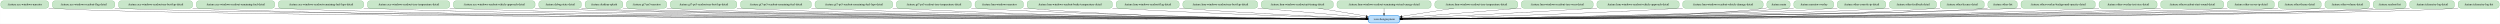
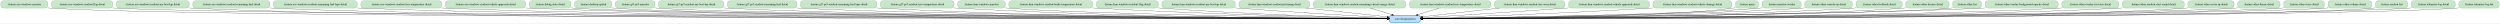
- <svg xmlns="http://www.w3.org/2000/svg" width="12194pt" height="116pt" viewBox="0.00 0.00 12193.50 116.00">
+ <svg xmlns="http://www.w3.org/2000/svg" width="12414pt" height="116pt" viewBox="0.00 0.00 12413.50 116.00">
  <g id="graph0" class="graph" transform="scale(1 1) rotate(0) translate(4 112)">
-     <polygon fill="white" stroke="transparent" points="-4,4 -4,-112 12189.5,-112 12189.5,4 -4,4" />
+     <polygon fill="white" stroke="transparent" points="-4,4 -4,-112 12409.5,-112 12409.5,4 -4,4" />
    <g id="node1" class="node">
-       <path fill="#bbdefb" stroke="#1e88e5" stroke-width="2.5" d="M6812,-36C6812,-36 6681,-36 6681,-36 6675,-36 6669,-30 6669,-24 6669,-24 6669,-12 6669,-12 6669,-6 6675,0 6681,0 6681,0 6812,0 6812,0 6818,0 6824,-6 6824,-12 6824,-12 6824,-24 6824,-24 6824,-30 6818,-36 6812,-36" />
-       <text text-anchor="middle" x="6746.5" y="-14.3" font-family="Times,serif" font-size="14.00">:core:designsystem</text>
+       <path fill="#bbdefb" stroke="#1e88e5" stroke-width="2.5" d="M7037,-36C7037,-36 6906,-36 6906,-36 6900,-36 6894,-30 6894,-24 6894,-24 6894,-12 6894,-12 6894,-6 6900,0 6906,0 6906,0 7037,0 7037,0 7043,0 7049,-6 7049,-12 7049,-12 7049,-24 7049,-24 7049,-30 7043,-36 7037,-36" />
+       <text text-anchor="middle" x="6971.5" y="-14.3" font-family="Times,serif" font-size="14.00">:core:designsystem</text>
    </g>
    <g id="node2" class="node">
      <path fill="#c8e6c9" stroke="#43a047" d="M221,-108C221,-108 12,-108 12,-108 6,-108 0,-102 0,-96 0,-96 0,-84 0,-84 0,-78 6,-72 12,-72 12,-72 221,-72 221,-72 227,-72 233,-78 233,-84 233,-84 233,-96 233,-96 233,-102 227,-108 221,-108" />
      <text text-anchor="middle" x="116.5" y="-86.3" font-family="Times,serif" font-size="14.00">:feature:ace-windows-narrator</text>
    </g>
    <g id="edge1" class="edge">
-       <path fill="none" stroke="black" d="M233.15,-72.74C236.3,-72.47 239.42,-72.22 242.5,-72 910.89,-24.38 5931.36,-19.5 6658.75,-19.04" />
-       <polygon fill="black" stroke="black" points="6658.89,-22.54 6668.89,-19.04 6658.89,-15.54 6658.89,-22.54" />
+       <path fill="none" stroke="black" d="M233.15,-72.73C236.3,-72.47 239.42,-72.22 242.5,-72 935.01,-22.75 6143.06,-19.27 6883.92,-19.02" />
+       <polygon fill="black" stroke="black" points="6883.99,-22.52 6893.99,-19.02 6883.99,-15.52 6883.99,-22.52" />
    </g>
    <g id="node3" class="node">
      <path fill="#c8e6c9" stroke="#43a047" d="M543.5,-108C543.5,-108 263.5,-108 263.5,-108 257.5,-108 251.5,-102 251.5,-96 251.5,-96 251.5,-84 251.5,-84 251.5,-78 257.5,-72 263.5,-72 263.5,-72 543.5,-72 543.5,-72 549.5,-72 555.5,-78 555.5,-84 555.5,-84 555.5,-96 555.5,-96 555.5,-102 549.5,-108 543.5,-108" />
      <text text-anchor="middle" x="403.5" y="-86.3" font-family="Times,serif" font-size="14.00">:feature:ace-windows-readout-flag-detail</text>
    </g>
    <g id="edge2" class="edge">
-       <path fill="none" stroke="black" d="M555.58,-72.55C558.58,-72.35 561.55,-72.17 564.5,-72 1199.05,-35.86 5951.9,-21.22 6658.72,-19.24" />
-       <polygon fill="black" stroke="black" points="6658.84,-22.74 6668.83,-19.21 6658.82,-15.74 6658.84,-22.74" />
+       <path fill="none" stroke="black" d="M555.58,-72.55C558.58,-72.35 561.55,-72.17 564.5,-72 1223.18,-34.59 6163.43,-21 6883.94,-19.21" />
+       <polygon fill="black" stroke="black" points="6883.99,-22.71 6893.99,-19.18 6883.98,-15.71 6883.99,-22.71" />
    </g>
    <g id="node4" class="node">
      <path fill="#c8e6c9" stroke="#43a047" d="M923,-108C923,-108 586,-108 586,-108 580,-108 574,-102 574,-96 574,-96 574,-84 574,-84 574,-78 580,-72 586,-72 586,-72 923,-72 923,-72 929,-72 935,-78 935,-84 935,-84 935,-96 935,-96 935,-102 929,-108 923,-108" />
      <text text-anchor="middle" x="754.5" y="-86.3" font-family="Times,serif" font-size="14.00">:feature:ace-windows-readout-my-best-lap-detail</text>
    </g>
    <g id="edge3" class="edge">
-       <path fill="none" stroke="black" d="M935.25,-72.48C938.35,-72.31 941.44,-72.15 944.5,-72 2125.99,-13.84 6023,-17.79 6658.52,-18.83" />
-       <polygon fill="black" stroke="black" points="6658.97,-22.34 6668.97,-18.85 6658.98,-15.34 6658.97,-22.34" />
+       <path fill="none" stroke="black" d="M935.25,-72.48C938.35,-72.31 941.44,-72.15 944.5,-72 2174.06,-11.68 6234.8,-17.47 6883.71,-18.8" />
+       <polygon fill="black" stroke="black" points="6883.91,-22.3 6893.92,-18.82 6883.93,-15.3 6883.91,-22.3" />
    </g>
    <g id="node5" class="node">
      <path fill="#c8e6c9" stroke="#43a047" d="M1323.5,-108C1323.5,-108 965.5,-108 965.5,-108 959.5,-108 953.5,-102 953.5,-96 953.5,-96 953.5,-84 953.5,-84 953.5,-78 959.5,-72 965.5,-72 965.5,-72 1323.5,-72 1323.5,-72 1329.5,-72 1335.5,-78 1335.5,-84 1335.5,-84 1335.5,-96 1335.5,-96 1335.5,-102 1329.5,-108 1323.5,-108" />
      <text text-anchor="middle" x="1144.5" y="-86.3" font-family="Times,serif" font-size="14.00">:feature:ace-windows-readout-remaining-fuel-detail</text>
    </g>
    <g id="edge4" class="edge">
-       <path fill="none" stroke="black" d="M1335.56,-72.45C1338.56,-72.29 1341.54,-72.14 1344.5,-72 2441.15,-20.09 6049.88,-18.8 6658.86,-18.96" />
-       <polygon fill="black" stroke="black" points="6658.89,-22.46 6668.89,-18.96 6658.89,-15.46 6658.89,-22.46" />
+       <path fill="none" stroke="black" d="M1335.56,-72.45C1338.56,-72.29 1341.54,-72.14 1344.5,-72 2488.95,-18.05 6259.84,-18.47 6883.71,-18.92" />
+       <polygon fill="black" stroke="black" points="6883.98,-22.42 6893.98,-18.93 6883.98,-15.42 6883.98,-22.42" />
    </g>
    <g id="node6" class="node">
      <path fill="#c8e6c9" stroke="#43a047" d="M1757.5,-108C1757.5,-108 1365.5,-108 1365.5,-108 1359.5,-108 1353.5,-102 1353.5,-96 1353.5,-96 1353.5,-84 1353.5,-84 1353.5,-78 1359.5,-72 1365.5,-72 1365.5,-72 1757.5,-72 1757.5,-72 1763.5,-72 1769.5,-78 1769.5,-84 1769.5,-84 1769.5,-96 1769.5,-96 1769.5,-102 1763.5,-108 1757.5,-108" />
      <text text-anchor="middle" x="1561.5" y="-86.3" font-family="Times,serif" font-size="14.00">:feature:ace-windows-readout-remaining-fuel-laps-detail</text>
    </g>
    <g id="edge5" class="edge">
-       <path fill="none" stroke="black" d="M1769.66,-72.41C1772.63,-72.27 1775.57,-72.13 1778.5,-72 2782.67,-27.36 6076.24,-20.07 6658.23,-19.13" />
-       <polygon fill="black" stroke="black" points="6658.65,-22.62 6668.64,-19.11 6658.64,-15.62 6658.65,-22.62" />
+       <path fill="none" stroke="black" d="M1769.66,-72.41C1772.63,-72.27 1775.57,-72.13 1778.5,-72 2830.66,-25.47 6287.27,-19.73 6883.52,-19.08" />
+       <polygon fill="black" stroke="black" points="6883.77,-22.58 6893.77,-19.07 6883.76,-15.58 6883.77,-22.58" />
    </g>
    <g id="node7" class="node">
      <path fill="#c8e6c9" stroke="#43a047" d="M2177,-108C2177,-108 1800,-108 1800,-108 1794,-108 1788,-102 1788,-96 1788,-96 1788,-84 1788,-84 1788,-78 1794,-72 1800,-72 1800,-72 2177,-72 2177,-72 2183,-72 2189,-78 2189,-84 2189,-84 2189,-96 2189,-96 2189,-102 2183,-108 2177,-108" />
      <text text-anchor="middle" x="1988.5" y="-86.3" font-family="Times,serif" font-size="14.00">:feature:ace-windows-readout-tyre-temperature-detail</text>
    </g>
    <g id="edge6" class="edge">
-       <path fill="none" stroke="black" d="M2189.11,-72.46C2192.26,-72.3 2195.39,-72.14 2198.5,-72 3113.57,-29.68 6105.74,-20.54 6658.33,-19.19" />
-       <polygon fill="black" stroke="black" points="6658.63,-22.69 6668.62,-19.17 6658.61,-15.69 6658.63,-22.69" />
+       <path fill="none" stroke="black" d="M2189.11,-72.46C2192.26,-72.29 2195.39,-72.14 2198.5,-72 3161.4,-27.73 6315.74,-20.15 6883.53,-19.14" />
+       <polygon fill="black" stroke="black" points="6883.71,-22.64 6893.7,-19.12 6883.69,-15.64 6883.71,-22.64" />
    </g>
    <g id="node8" class="node">
      <path fill="#c8e6c9" stroke="#43a047" d="M2593.5,-108C2593.5,-108 2219.5,-108 2219.5,-108 2213.5,-108 2207.5,-102 2207.5,-96 2207.5,-96 2207.5,-84 2207.5,-84 2207.5,-78 2213.5,-72 2219.5,-72 2219.5,-72 2593.5,-72 2593.5,-72 2599.5,-72 2605.5,-78 2605.5,-84 2605.5,-84 2605.5,-96 2605.5,-96 2605.5,-102 2599.5,-108 2593.5,-108" />
      <text text-anchor="middle" x="2406.5" y="-86.3" font-family="Times,serif" font-size="14.00">:feature:ace-windows-readout-vehicle-approach-detail</text>
    </g>
    <g id="edge7" class="edge">
-       <path fill="none" stroke="black" d="M2605.75,-72.43C2608.69,-72.28 2611.6,-72.14 2614.5,-72 3441.64,-32.94 6136.87,-21.23 6658.6,-19.3" />
-       <polygon fill="black" stroke="black" points="6658.71,-22.8 6668.7,-19.27 6658.68,-15.8 6658.71,-22.8" />
+       <path fill="none" stroke="black" d="M2605.75,-72.43C2608.69,-72.28 2611.6,-72.14 2614.5,-72 3489.24,-30.98 6345.38,-20.81 6883.6,-19.24" />
+       <polygon fill="black" stroke="black" points="6883.64,-22.74 6893.63,-19.21 6883.62,-15.74 6883.64,-22.74" />
    </g>
    <g id="node9" class="node">
      <path fill="#c8e6c9" stroke="#43a047" d="M2819,-108C2819,-108 2636,-108 2636,-108 2630,-108 2624,-102 2624,-96 2624,-96 2624,-84 2624,-84 2624,-78 2630,-72 2636,-72 2636,-72 2819,-72 2819,-72 2825,-72 2831,-78 2831,-84 2831,-84 2831,-96 2831,-96 2831,-102 2825,-108 2819,-108" />
      <text text-anchor="middle" x="2727.5" y="-86.3" font-family="Times,serif" font-size="14.00">:feature:debug-state-detail</text>
    </g>
    <g id="edge8" class="edge">
-       <path fill="none" stroke="black" d="M2831.19,-72.84C2834.33,-72.53 2837.44,-72.25 2840.5,-72 3232.16,-40.03 6116.22,-22.51 6658.67,-19.48" />
-       <polygon fill="black" stroke="black" points="6658.8,-22.97 6668.78,-19.42 6658.76,-15.97 6658.8,-22.97" />
+       <path fill="none" stroke="black" d="M2831.19,-72.84C2834.33,-72.53 2837.44,-72.25 2840.5,-72 3255.94,-38.24 6322.79,-22.09 6883.58,-19.41" />
+       <polygon fill="black" stroke="black" points="6883.65,-22.91 6893.63,-19.36 6883.61,-15.91 6883.65,-22.91" />
    </g>
    <g id="node10" class="node">
      <path fill="#c8e6c9" stroke="#43a047" d="M3021.5,-108C3021.5,-108 2861.5,-108 2861.5,-108 2855.5,-108 2849.5,-102 2849.5,-96 2849.5,-96 2849.5,-84 2849.5,-84 2849.5,-78 2855.5,-72 2861.5,-72 2861.5,-72 3021.5,-72 3021.5,-72 3027.5,-72 3033.5,-78 3033.5,-84 3033.5,-84 3033.5,-96 3033.5,-96 3033.5,-102 3027.5,-108 3021.5,-108" />
      <text text-anchor="middle" x="2941.5" y="-86.3" font-family="Times,serif" font-size="14.00">:feature:desktop-splash</text>
    </g>
    <g id="edge9" class="edge">
-       <path fill="none" stroke="black" d="M3033.62,-72.9C3036.61,-72.57 3039.58,-72.27 3042.5,-72 3412.53,-38.41 6132.78,-22.28 6658.64,-19.45" />
-       <polygon fill="black" stroke="black" points="6658.83,-22.95 6668.81,-19.4 6658.79,-15.95 6658.83,-22.95" />
+       <path fill="none" stroke="black" d="M3033.62,-72.9C3036.61,-72.56 3039.58,-72.26 3042.5,-72 3436.27,-36.42 6339.01,-21.82 6883.58,-19.38" />
+       <polygon fill="black" stroke="black" points="6883.75,-22.88 6893.73,-19.33 6883.72,-15.88 6883.75,-22.88" />
    </g>
    <g id="node11" class="node">
      <path fill="#c8e6c9" stroke="#43a047" d="M3235.5,-108C3235.5,-108 3063.5,-108 3063.5,-108 3057.5,-108 3051.5,-102 3051.5,-96 3051.5,-96 3051.5,-84 3051.5,-84 3051.5,-78 3057.5,-72 3063.5,-72 3063.5,-72 3235.5,-72 3235.5,-72 3241.5,-72 3247.5,-78 3247.5,-84 3247.5,-84 3247.5,-96 3247.5,-96 3247.5,-102 3241.5,-108 3235.5,-108" />
      <text text-anchor="middle" x="3149.5" y="-86.3" font-family="Times,serif" font-size="14.00">:feature:gt7-ps5-narrator</text>
    </g>
    <g id="edge10" class="edge">
-       <path fill="none" stroke="black" d="M3247.68,-72.85C3250.65,-72.53 3253.6,-72.25 3256.5,-72 3604.07,-41.9 6150.51,-23.07 6658.49,-19.59" />
-       <polygon fill="black" stroke="black" points="6658.71,-23.08 6668.68,-19.52 6658.66,-16.08 6658.71,-23.08" />
+       <path fill="none" stroke="black" d="M3247.68,-72.84C3250.65,-72.53 3253.6,-72.25 3256.5,-72 3627.88,-40.01 6357.46,-22.58 6883.8,-19.5" />
+       <polygon fill="black" stroke="black" points="6884.01,-23 6893.99,-19.44 6883.97,-16 6884.01,-23" />
    </g>
    <g id="node12" class="node">
      <path fill="#c8e6c9" stroke="#43a047" d="M3577.5,-108C3577.5,-108 3277.5,-108 3277.5,-108 3271.5,-108 3265.5,-102 3265.5,-96 3265.5,-96 3265.5,-84 3265.5,-84 3265.5,-78 3271.5,-72 3277.5,-72 3277.5,-72 3577.5,-72 3577.5,-72 3583.5,-72 3589.5,-78 3589.5,-84 3589.5,-84 3589.5,-96 3589.5,-96 3589.5,-102 3583.5,-108 3577.5,-108" />
      <text text-anchor="middle" x="3427.5" y="-86.3" font-family="Times,serif" font-size="14.00">:feature:gt7-ps5-readout-my-best-lap-detail</text>
    </g>
    <g id="edge11" class="edge">
-       <path fill="none" stroke="black" d="M3589.94,-72.53C3592.82,-72.34 3595.67,-72.16 3598.5,-72 4218.09,-36.05 6215.53,-22.17 6658.81,-19.5" />
-       <polygon fill="black" stroke="black" points="6659.02,-23 6669,-19.44 6658.97,-16 6659.02,-23" />
+       <path fill="none" stroke="black" d="M3589.94,-72.52C3592.82,-72.34 3595.67,-72.16 3598.5,-72 4265.27,-33.68 6421.2,-21.57 6883.64,-19.39" />
+       <polygon fill="black" stroke="black" points="6883.94,-22.89 6893.92,-19.34 6883.91,-15.89 6883.94,-22.89" />
    </g>
    <g id="node13" class="node">
      <path fill="#c8e6c9" stroke="#43a047" d="M3941,-108C3941,-108 3620,-108 3620,-108 3614,-108 3608,-102 3608,-96 3608,-96 3608,-84 3608,-84 3608,-78 3614,-72 3620,-72 3620,-72 3941,-72 3941,-72 3947,-72 3953,-78 3953,-84 3953,-84 3953,-96 3953,-96 3953,-102 3947,-108 3941,-108" />
      <text text-anchor="middle" x="3780.5" y="-86.3" font-family="Times,serif" font-size="14.00">:feature:gt7-ps5-readout-remaining-fuel-detail</text>
    </g>
    <g id="edge12" class="edge">
-       <path fill="none" stroke="black" d="M3953.4,-72.48C3956.12,-72.31 3958.82,-72.15 3961.5,-72 4505.11,-41.34 6247.15,-23.61 6658.75,-19.79" />
-       <polygon fill="black" stroke="black" points="6658.83,-23.29 6668.8,-19.69 6658.77,-16.29 6658.83,-23.29" />
+       <path fill="none" stroke="black" d="M3953.4,-72.47C3956.12,-72.31 3958.82,-72.15 3961.5,-72 4552.09,-39.11 6451.43,-22.95 6883.48,-19.64" />
+       <polygon fill="black" stroke="black" points="6883.75,-23.14 6893.72,-19.57 6883.69,-16.14 6883.75,-23.14" />
    </g>
    <g id="node14" class="node">
      <path fill="#c8e6c9" stroke="#43a047" d="M4338,-108C4338,-108 3983,-108 3983,-108 3977,-108 3971,-102 3971,-96 3971,-96 3971,-84 3971,-84 3971,-78 3977,-72 3983,-72 3983,-72 4338,-72 4338,-72 4344,-72 4350,-78 4350,-84 4350,-84 4350,-96 4350,-96 4350,-102 4344,-108 4338,-108" />
      <text text-anchor="middle" x="4160.5" y="-86.3" font-family="Times,serif" font-size="14.00">:feature:gt7-ps5-readout-remaining-fuel-laps-detail</text>
    </g>
    <g id="edge13" class="edge">
-       <path fill="none" stroke="black" d="M4350.17,-72.47C4352.97,-72.3 4355.74,-72.15 4358.5,-72 5255.92,-23.56 6345.35,-19.15 6658.5,-18.94" />
-       <polygon fill="black" stroke="black" points="6658.87,-22.44 6668.87,-18.93 6658.86,-15.44 6658.87,-22.44" />
+       <path fill="none" stroke="black" d="M4350.17,-72.46C4352.97,-72.3 4355.74,-72.15 4358.5,-72 5348.54,-19.51 6552.11,-18.01 6883.46,-18.7" />
+       <polygon fill="black" stroke="black" points="6883.94,-22.2 6893.95,-18.72 6883.95,-15.2 6883.94,-22.2" />
    </g>
    <g id="node15" class="node">
      <path fill="#c8e6c9" stroke="#43a047" d="M4721,-108C4721,-108 4380,-108 4380,-108 4374,-108 4368,-102 4368,-96 4368,-96 4368,-84 4368,-84 4368,-78 4374,-72 4380,-72 4380,-72 4721,-72 4721,-72 4727,-72 4733,-78 4733,-84 4733,-84 4733,-96 4733,-96 4733,-102 4727,-108 4721,-108" />
      <text text-anchor="middle" x="4550.5" y="-86.3" font-family="Times,serif" font-size="14.00">:feature:gt7-ps5-readout-tyre-temperature-detail</text>
    </g>
    <g id="edge14" class="edge">
-       <path fill="none" stroke="black" d="M4733.15,-72.56C4736.29,-72.36 4739.41,-72.18 4742.5,-72 5482.58,-29.49 6378.39,-21.03 6658.49,-19.39" />
-       <polygon fill="black" stroke="black" points="6658.61,-22.89 6668.59,-19.33 6658.57,-15.89 6658.61,-22.89" />
+       <path fill="none" stroke="black" d="M4733.15,-72.55C4736.29,-72.36 4739.41,-72.17 4742.5,-72 5574.68,-25.31 6583.87,-19.67 6883.58,-19.05" />
+       <polygon fill="black" stroke="black" points="6883.95,-22.55 6893.94,-19.03 6883.93,-15.55 6883.95,-22.55" />
    </g>
    <g id="node16" class="node">
      <path fill="#c8e6c9" stroke="#43a047" d="M4975.5,-108C4975.5,-108 4763.5,-108 4763.5,-108 4757.5,-108 4751.5,-102 4751.5,-96 4751.5,-96 4751.5,-84 4751.5,-84 4751.5,-78 4757.5,-72 4763.5,-72 4763.5,-72 4975.5,-72 4975.5,-72 4981.5,-72 4987.5,-78 4987.5,-84 4987.5,-84 4987.5,-96 4987.5,-96 4987.5,-102 4981.5,-108 4975.5,-108" />
      <text text-anchor="middle" x="4869.5" y="-86.3" font-family="Times,serif" font-size="14.00">:feature:lmu-windows-narrator</text>
    </g>
    <g id="edge15" class="edge">
-       <path fill="none" stroke="black" d="M4987.76,-72.76C4990.7,-72.49 4993.62,-72.24 4996.5,-72 5632.2,-19.97 6401.56,-17.62 6658.34,-18.47" />
-       <polygon fill="black" stroke="black" points="6658.71,-21.97 6668.72,-18.51 6658.73,-14.97 6658.71,-21.97" />
+       <path fill="none" stroke="black" d="M4987.76,-72.75C4990.7,-72.48 4993.62,-72.23 4996.5,-72 5371.18,-41.98 6551.88,-24.52 6883.88,-20.11" />
+       <polygon fill="black" stroke="black" points="6883.97,-23.61 6893.92,-19.98 6883.88,-16.61 6883.97,-23.61" />
    </g>
    <g id="node17" class="node">
      <path fill="#c8e6c9" stroke="#43a047" d="M5409.5,-108C5409.5,-108 5017.5,-108 5017.5,-108 5011.5,-108 5005.5,-102 5005.5,-96 5005.5,-96 5005.5,-84 5005.5,-84 5005.5,-78 5011.5,-72 5017.5,-72 5017.5,-72 5409.5,-72 5409.5,-72 5415.5,-72 5421.5,-78 5421.5,-84 5421.5,-84 5421.5,-96 5421.5,-96 5421.5,-102 5415.5,-108 5409.5,-108" />
      <text text-anchor="middle" x="5213.5" y="-86.3" font-family="Times,serif" font-size="14.00">:feature:lmu-windows-readout-brake-temperature-detail</text>
    </g>
    <g id="edge16" class="edge">
-       <path fill="none" stroke="black" d="M5421.67,-72.53C5424.63,-72.35 5427.58,-72.17 5430.5,-72 5892.85,-44.59 6447.44,-27.37 6658.84,-21.38" />
-       <polygon fill="black" stroke="black" points="6659.05,-24.88 6668.95,-21.1 6658.85,-17.88 6659.05,-24.88" />
+       <path fill="none" stroke="black" d="M5421.67,-72.51C5424.63,-72.34 5427.58,-72.16 5430.5,-72 5982.88,-40.88 6647.76,-25.46 6883.45,-20.68" />
+       <polygon fill="black" stroke="black" points="6883.75,-24.17 6893.67,-20.47 6883.61,-17.17 6883.75,-24.17" />
    </g>
    <g id="node18" class="node">
      <path fill="#c8e6c9" stroke="#43a047" d="M5735,-108C5735,-108 5452,-108 5452,-108 5446,-108 5440,-102 5440,-96 5440,-96 5440,-84 5440,-84 5440,-78 5446,-72 5452,-72 5452,-72 5735,-72 5735,-72 5741,-72 5747,-78 5747,-84 5747,-84 5747,-96 5747,-96 5747,-102 5741,-108 5735,-108" />
      <text text-anchor="middle" x="5593.5" y="-86.3" font-family="Times,serif" font-size="14.00">:feature:lmu-windows-readout-flag-detail</text>
    </g>
    <g id="edge17" class="edge">
-       <path fill="none" stroke="black" d="M5747.05,-72.77C5750.23,-72.5 5753.38,-72.25 5756.5,-72 6089.19,-45.76 6485.82,-28.87 6658.7,-22.21" />
-       <polygon fill="black" stroke="black" points="6658.9,-25.71 6668.76,-21.83 6658.63,-18.71 6658.9,-25.71" />
+       <path fill="none" stroke="black" d="M5747.05,-72.73C5750.22,-72.47 5753.38,-72.23 5756.5,-72 6178.19,-40.84 6683.67,-26 6883.78,-21.01" />
+       <polygon fill="black" stroke="black" points="6884.03,-24.51 6893.94,-20.76 6883.85,-17.51 6884.03,-24.51" />
    </g>
    <g id="node19" class="node">
      <path fill="#c8e6c9" stroke="#43a047" d="M6117.5,-108C6117.5,-108 5777.5,-108 5777.5,-108 5771.5,-108 5765.5,-102 5765.5,-96 5765.5,-96 5765.5,-84 5765.5,-84 5765.5,-78 5771.5,-72 5777.5,-72 5777.5,-72 6117.5,-72 6117.5,-72 6123.5,-72 6129.5,-78 6129.5,-84 6129.5,-84 6129.5,-96 6129.5,-96 6129.5,-102 6123.5,-108 6117.5,-108" />
      <text text-anchor="middle" x="5947.5" y="-86.3" font-family="Times,serif" font-size="14.00">:feature:lmu-windows-readout-my-best-lap-detail</text>
    </g>
    <g id="edge18" class="edge">
-       <path fill="none" stroke="black" d="M6129.73,-72.77C6132.67,-72.51 6135.6,-72.26 6138.5,-72 6323.62,-55.69 6540.46,-36.85 6658.67,-26.61" />
-       <polygon fill="black" stroke="black" points="6659.09,-30.08 6668.76,-25.73 6658.49,-23.11 6659.09,-30.08" />
+       <path fill="none" stroke="black" d="M6129.72,-72.68C6132.67,-72.45 6135.6,-72.22 6138.5,-72 6410.04,-51.28 6731.82,-32.42 6883.74,-23.85" />
+       <polygon fill="black" stroke="black" points="6884.15,-27.34 6893.94,-23.28 6883.76,-20.35 6884.15,-27.34" />
    </g>
    <g id="node20" class="node">
      <path fill="#c8e6c9" stroke="#43a047" d="M6487,-108C6487,-108 6160,-108 6160,-108 6154,-108 6148,-102 6148,-96 6148,-96 6148,-84 6148,-84 6148,-78 6154,-72 6160,-72 6160,-72 6487,-72 6487,-72 6493,-72 6499,-78 6499,-84 6499,-84 6499,-96 6499,-96 6499,-102 6493,-108 6487,-108" />
      <text text-anchor="middle" x="6323.5" y="-86.3" font-family="Times,serif" font-size="14.00">:feature:lmu-windows-readout-pit-timing-detail</text>
    </g>
    <g id="edge19" class="edge">
-       <path fill="none" stroke="black" d="M6426.44,-71.97C6497.5,-60.21 6590.99,-44.73 6658.57,-33.55" />
-       <polygon fill="black" stroke="black" points="6659.47,-36.95 6668.76,-31.86 6658.33,-30.04 6659.47,-36.95" />
+       <path fill="none" stroke="black" d="M6481.19,-71.97C6607.72,-58.3 6780.68,-39.61 6883.75,-28.48" />
+       <polygon fill="black" stroke="black" points="6884.25,-31.95 6893.81,-27.39 6883.49,-24.99 6884.25,-31.95" />
    </g>
    <g id="node21" class="node">
      <path fill="#c8e6c9" stroke="#43a047" d="M6964,-108C6964,-108 6529,-108 6529,-108 6523,-108 6517,-102 6517,-96 6517,-96 6517,-84 6517,-84 6517,-78 6523,-72 6529,-72 6529,-72 6964,-72 6964,-72 6970,-72 6976,-78 6976,-84 6976,-84 6976,-96 6976,-96 6976,-102 6970,-108 6964,-108" />
      <text text-anchor="middle" x="6746.5" y="-86.3" font-family="Times,serif" font-size="14.00">:feature:lmu-windows-readout-remaining-virtual-energy-detail</text>
    </g>
    <g id="edge20" class="edge">
-       <path fill="none" stroke="black" d="M6746.5,-71.7C6746.5,-63.98 6746.5,-54.71 6746.5,-46.11" />
-       <polygon fill="black" stroke="black" points="6750,-46.1 6746.5,-36.1 6743,-46.1 6750,-46.1" />
+       <path fill="none" stroke="black" d="M6801.25,-71.97C6833.1,-62.06 6873.42,-49.51 6906.83,-39.12" />
+       <polygon fill="black" stroke="black" points="6907.99,-42.42 6916.5,-36.11 6905.91,-35.74 6907.99,-42.42" />
    </g>
    <g id="node22" class="node">
      <path fill="#c8e6c9" stroke="#43a047" d="M7386.5,-108C7386.5,-108 7006.5,-108 7006.5,-108 7000.5,-108 6994.5,-102 6994.5,-96 6994.5,-96 6994.5,-84 6994.5,-84 6994.5,-78 7000.5,-72 7006.5,-72 7006.5,-72 7386.5,-72 7386.5,-72 7392.5,-72 7398.5,-78 7398.5,-84 7398.5,-84 7398.5,-96 7398.5,-96 7398.5,-102 7392.5,-108 7386.5,-108" />
      <text text-anchor="middle" x="7196.5" y="-86.3" font-family="Times,serif" font-size="14.00">:feature:lmu-windows-readout-tyre-temperature-detail</text>
    </g>
    <g id="edge21" class="edge">
-       <path fill="none" stroke="black" d="M7086.99,-71.97C7009.35,-59.89 6906.52,-43.89 6834.26,-32.65" />
-       <polygon fill="black" stroke="black" points="6834.69,-29.18 6824.27,-31.1 6833.61,-36.09 6834.69,-29.18" />
+       <path fill="none" stroke="black" d="M7141.75,-71.97C7109.9,-62.06 7069.58,-49.51 7036.17,-39.12" />
+       <polygon fill="black" stroke="black" points="7037.09,-35.74 7026.5,-36.11 7035.01,-42.42 7037.09,-35.74" />
    </g>
    <g id="node23" class="node">
      <path fill="#c8e6c9" stroke="#43a047" d="M7754.5,-108C7754.5,-108 7428.5,-108 7428.5,-108 7422.5,-108 7416.5,-102 7416.5,-96 7416.5,-96 7416.5,-84 7416.5,-84 7416.5,-78 7422.5,-72 7428.5,-72 7428.5,-72 7754.5,-72 7754.5,-72 7760.5,-72 7766.5,-78 7766.5,-84 7766.5,-84 7766.5,-96 7766.5,-96 7766.5,-102 7760.5,-108 7754.5,-108" />
      <text text-anchor="middle" x="7591.5" y="-86.3" font-family="Times,serif" font-size="14.00">:feature:lmu-windows-readout-tyre-wear-detail</text>
    </g>
    <g id="edge22" class="edge">
-       <path fill="none" stroke="black" d="M7416.2,-72.75C7413.28,-72.5 7410.38,-72.25 7407.5,-72 7202.16,-54.28 6960.75,-35.43 6834.15,-25.69" />
-       <polygon fill="black" stroke="black" points="6834.36,-22.19 6824.12,-24.92 6833.82,-29.17 6834.36,-22.19" />
+       <path fill="none" stroke="black" d="M7440.62,-71.97C7321.07,-58.47 7158.19,-40.08 7059.17,-28.9" />
+       <polygon fill="black" stroke="black" points="7059.53,-25.42 7049.2,-27.77 7058.75,-32.37 7059.53,-25.42" />
    </g>
    <g id="node24" class="node">
      <path fill="#c8e6c9" stroke="#43a047" d="M8174,-108C8174,-108 7797,-108 7797,-108 7791,-108 7785,-102 7785,-96 7785,-96 7785,-84 7785,-84 7785,-78 7791,-72 7797,-72 7797,-72 8174,-72 8174,-72 8180,-72 8186,-78 8186,-84 8186,-84 8186,-96 8186,-96 8186,-102 8180,-108 8174,-108" />
      <text text-anchor="middle" x="7985.5" y="-86.3" font-family="Times,serif" font-size="14.00">:feature:lmu-windows-readout-vehicle-approach-detail</text>
    </g>
    <g id="edge23" class="edge">
-       <path fill="none" stroke="black" d="M7784.88,-72.63C7781.73,-72.42 7778.6,-72.21 7775.5,-72 7427.28,-48.94 7012.21,-30.25 6834.4,-22.66" />
-       <polygon fill="black" stroke="black" points="6834.46,-19.16 6824.32,-22.23 6834.16,-26.15 6834.46,-19.16" />
+       <path fill="none" stroke="black" d="M7784.87,-72.69C7781.73,-72.46 7778.6,-72.23 7775.5,-72 7515.28,-52.89 7207.44,-33.49 7059.51,-24.37" />
+       <polygon fill="black" stroke="black" points="7059.34,-20.85 7049.14,-23.73 7058.91,-27.84 7059.34,-20.85" />
    </g>
    <g id="node25" class="node">
      <path fill="#c8e6c9" stroke="#43a047" d="M8583.5,-108C8583.5,-108 8215.5,-108 8215.5,-108 8209.5,-108 8203.5,-102 8203.5,-96 8203.5,-96 8203.5,-84 8203.5,-84 8203.5,-78 8209.5,-72 8215.5,-72 8215.5,-72 8583.5,-72 8583.5,-72 8589.5,-72 8595.5,-78 8595.5,-84 8595.5,-84 8595.5,-96 8595.5,-96 8595.5,-102 8589.5,-108 8583.5,-108" />
      <text text-anchor="middle" x="8399.5" y="-86.3" font-family="Times,serif" font-size="14.00">:feature:lmu-windows-readout-vehicle-damage-detail</text>
    </g>
    <g id="edge24" class="edge">
-       <path fill="none" stroke="black" d="M8203.27,-72.48C8200.66,-72.31 8198.07,-72.15 8195.5,-72 7680.13,-41.12 7060.49,-25.7 6834.45,-20.79" />
-       <polygon fill="black" stroke="black" points="6834.39,-17.29 6824.31,-20.57 6834.24,-24.29 6834.39,-17.29" />
+       <path fill="none" stroke="black" d="M8203.27,-72.5C8200.66,-72.33 8198.07,-72.16 8195.5,-72 7770.12,-45.08 7260.7,-27.83 7059.46,-21.6" />
+       <polygon fill="black" stroke="black" points="7059.35,-18.1 7049.24,-21.29 7059.13,-25.1 7059.35,-18.1" />
    </g>
    <g id="node26" class="node">
      <path fill="#c8e6c9" stroke="#43a047" d="M8715,-108C8715,-108 8626,-108 8626,-108 8620,-108 8614,-102 8614,-96 8614,-96 8614,-84 8614,-84 8614,-78 8620,-72 8626,-72 8626,-72 8715,-72 8715,-72 8721,-72 8727,-78 8727,-84 8727,-84 8727,-96 8727,-96 8727,-102 8721,-108 8715,-108" />
      <text text-anchor="middle" x="8670.5" y="-86.3" font-family="Times,serif" font-size="14.00">:feature:main</text>
    </g>
    <g id="edge25" class="edge">
-       <path fill="none" stroke="black" d="M8613.78,-73.53C8610.65,-72.95 8607.55,-72.43 8604.5,-72 8256.3,-22.82 7154.3,-18.97 6834.38,-18.91" />
-       <polygon fill="black" stroke="black" points="6834.24,-15.41 6824.23,-18.9 6834.23,-22.41 6834.24,-15.41" />
+       <path fill="none" stroke="black" d="M8613.78,-73.55C8610.65,-72.96 8607.55,-72.44 8604.5,-72 8302.2,-28.7 7353.16,-20.74 7059.19,-19.31" />
+       <polygon fill="black" stroke="black" points="7059.03,-15.81 7049.01,-19.26 7059,-22.81 7059.03,-15.81" />
    </g>
    <g id="node27" class="node">
      <path fill="#c8e6c9" stroke="#43a047" d="M8927.5,-108C8927.5,-108 8757.5,-108 8757.5,-108 8751.5,-108 8745.5,-102 8745.5,-96 8745.5,-96 8745.5,-84 8745.5,-84 8745.5,-78 8751.5,-72 8757.5,-72 8757.5,-72 8927.5,-72 8927.5,-72 8933.5,-72 8939.5,-78 8939.5,-84 8939.5,-84 8939.5,-96 8939.5,-96 8939.5,-102 8933.5,-108 8927.5,-108" />
      <text text-anchor="middle" x="8842.5" y="-86.3" font-family="Times,serif" font-size="14.00">:feature:narrator-overlay</text>
    </g>
    <g id="edge26" class="edge">
-       <path fill="none" stroke="black" d="M8745.23,-72.89C8742.29,-72.57 8739.38,-72.27 8736.5,-72 8359.19,-36.88 7168.09,-23.04 6834.25,-19.79" />
-       <polygon fill="black" stroke="black" points="6834.18,-16.29 6824.15,-19.69 6834.11,-23.29 6834.18,-16.29" />
+       <path fill="none" stroke="black" d="M8745.23,-72.9C8742.29,-72.57 8739.38,-72.27 8736.5,-72 8405.59,-40.63 7368.86,-24.38 7059.5,-20.14" />
+       <polygon fill="black" stroke="black" points="7059.29,-16.64 7049.24,-20 7059.19,-23.63 7059.29,-16.64" />
    </g>
    <g id="node28" class="node">
      <path fill="#c8e6c9" stroke="#43a047" d="M9181.5,-108C9181.5,-108 8969.5,-108 8969.5,-108 8963.5,-108 8957.5,-102 8957.5,-96 8957.5,-96 8957.5,-84 8957.5,-84 8957.5,-78 8963.5,-72 8969.5,-72 8969.5,-72 9181.5,-72 9181.5,-72 9187.5,-72 9193.5,-78 9193.5,-84 9193.5,-84 9193.5,-96 9193.5,-96 9193.5,-102 9187.5,-108 9181.5,-108" />
      <text text-anchor="middle" x="9075.5" y="-86.3" font-family="Times,serif" font-size="14.00">:feature:other-console-ip-detail</text>
    </g>
    <g id="edge27" class="edge">
-       <path fill="none" stroke="black" d="M8957.24,-72.74C8954.3,-72.47 8951.38,-72.23 8948.5,-72 8527,-38.82 7190.67,-23.41 6834.47,-19.84" />
-       <polygon fill="black" stroke="black" points="6834.25,-16.33 6824.21,-19.73 6834.18,-23.33 6834.25,-16.33" />
+       <path fill="none" stroke="black" d="M8957.24,-72.75C8954.3,-72.48 8951.38,-72.23 8948.5,-72 8573.44,-41.96 7391.55,-24.51 7059.21,-20.11" />
+       <polygon fill="black" stroke="black" points="7059.2,-16.61 7049.16,-19.98 7059.11,-23.61 7059.2,-16.61" />
    </g>
    <g id="node29" class="node">
      <path fill="#c8e6c9" stroke="#43a047" d="M9429,-108C9429,-108 9224,-108 9224,-108 9218,-108 9212,-102 9212,-96 9212,-96 9212,-84 9212,-84 9212,-78 9218,-72 9224,-72 9224,-72 9429,-72 9429,-72 9435,-72 9441,-78 9441,-84 9441,-84 9441,-96 9441,-96 9441,-102 9435,-108 9429,-108" />
      <text text-anchor="middle" x="9326.5" y="-86.3" font-family="Times,serif" font-size="14.00">:feature:other-feedback-detail</text>
    </g>
    <g id="edge28" class="edge">
-       <path fill="none" stroke="black" d="M9211.7,-72.79C9208.6,-72.5 9205.53,-72.24 9202.5,-72 8728.25,-34.5 7215.42,-22.11 6834.31,-19.54" />
-       <polygon fill="black" stroke="black" points="6834.2,-16.04 6824.17,-19.48 6834.15,-23.04 6834.2,-16.04" />
+       <path fill="none" stroke="black" d="M9211.7,-72.8C9208.6,-72.51 9205.53,-72.24 9202.5,-72 8774.92,-37.72 7417.83,-23.09 7059.15,-19.76" />
+       <polygon fill="black" stroke="black" points="7059.12,-16.26 7049.09,-19.67 7059.05,-23.26 7059.12,-16.26" />
    </g>
    <g id="node30" class="node">
      <path fill="#c8e6c9" stroke="#43a047" d="M9662,-108C9662,-108 9471,-108 9471,-108 9465,-108 9459,-102 9459,-96 9459,-96 9459,-84 9459,-84 9459,-78 9465,-72 9471,-72 9471,-72 9662,-72 9662,-72 9668,-72 9674,-78 9674,-84 9674,-84 9674,-96 9674,-96 9674,-102 9668,-108 9662,-108" />
      <text text-anchor="middle" x="9566.5" y="-86.3" font-family="Times,serif" font-size="14.00">:feature:other-license-detail</text>
    </g>
    <g id="edge29" class="edge">
-       <path fill="none" stroke="black" d="M9458.81,-72.75C9456.01,-72.48 9453.24,-72.23 9450.5,-72 8924.8,-28.5 7238.91,-20.53 6834.37,-19.23" />
-       <polygon fill="black" stroke="black" points="6834.2,-15.73 6824.19,-19.2 6834.18,-22.73 6834.2,-15.73" />
+       <path fill="none" stroke="black" d="M9458.8,-72.75C9456.01,-72.48 9453.24,-72.23 9450.5,-72 8971.72,-31.95 7443.16,-21.45 7059.5,-19.41" />
+       <polygon fill="black" stroke="black" points="7059.32,-15.91 7049.3,-19.36 7059.28,-22.91 7059.32,-15.91" />
    </g>
    <g id="node31" class="node">
      <path fill="#c8e6c9" stroke="#43a047" d="M9823,-108C9823,-108 9704,-108 9704,-108 9698,-108 9692,-102 9692,-96 9692,-96 9692,-84 9692,-84 9692,-78 9698,-72 9704,-72 9704,-72 9823,-72 9823,-72 9829,-72 9835,-78 9835,-84 9835,-84 9835,-96 9835,-96 9835,-102 9829,-108 9823,-108" />
      <text text-anchor="middle" x="9763.5" y="-86.3" font-family="Times,serif" font-size="14.00">:feature:other-list</text>
    </g>
    <g id="edge30" class="edge">
-       <path fill="none" stroke="black" d="M9691.65,-73.05C9688.9,-72.66 9686.18,-72.31 9683.5,-72 9394.83,-39.03 7292.74,-22.76 6834.53,-19.58" />
-       <polygon fill="black" stroke="black" points="6834.36,-16.08 6824.34,-19.51 6834.31,-23.08 6834.36,-16.08" />
+       <path fill="none" stroke="black" d="M9691.65,-73.06C9688.9,-72.66 9686.18,-72.31 9683.5,-72 9418.26,-41.51 7494.77,-23.45 7059.08,-19.72" />
+       <polygon fill="black" stroke="black" points="7059.1,-16.22 7049.07,-19.64 7059.04,-23.22 7059.1,-16.22" />
    </g>
    <g id="node32" class="node">
      <path fill="#c8e6c9" stroke="#43a047" d="M10203.5,-108C10203.5,-108 9865.5,-108 9865.5,-108 9859.5,-108 9853.5,-102 9853.5,-96 9853.5,-96 9853.5,-84 9853.5,-84 9853.5,-78 9859.5,-72 9865.5,-72 9865.5,-72 10203.5,-72 10203.5,-72 10209.5,-72 10215.5,-78 10215.5,-84 10215.5,-84 10215.5,-96 10215.5,-96 10215.5,-102 10209.5,-108 10203.5,-108" />
      <text text-anchor="middle" x="10034.5" y="-86.3" font-family="Times,serif" font-size="14.00">:feature:other-overlay-background-opacity-detail</text>
    </g>
    <g id="edge31" class="edge">
-       <path fill="none" stroke="black" d="M9853.25,-72.49C9850.31,-72.32 9847.39,-72.15 9844.5,-72 9235.25,-39.57 7273.29,-23 6834.22,-19.64" />
-       <polygon fill="black" stroke="black" points="6834.16,-16.14 6824.13,-19.57 6834.11,-23.14 6834.16,-16.14" />
+       <path fill="none" stroke="black" d="M9853.25,-72.49C9850.31,-72.32 9847.39,-72.16 9844.5,-72 9282.56,-41.72 7479.69,-23.65 7059.58,-19.78" />
+       <polygon fill="black" stroke="black" points="7059.36,-16.28 7049.33,-19.69 7059.29,-23.28 7059.36,-16.28" />
    </g>
    <g id="node33" class="node">
      <path fill="#c8e6c9" stroke="#43a047" d="M10505,-108C10505,-108 10246,-108 10246,-108 10240,-108 10234,-102 10234,-96 10234,-96 10234,-84 10234,-84 10234,-78 10240,-72 10246,-72 10246,-72 10505,-72 10505,-72 10511,-72 10517,-78 10517,-84 10517,-84 10517,-96 10517,-96 10517,-102 10511,-108 10505,-108" />
      <text text-anchor="middle" x="10375.5" y="-86.3" font-family="Times,serif" font-size="14.00">:feature:other-overlay-text-size-detail</text>
    </g>
    <g id="edge32" class="edge">
-       <path fill="none" stroke="black" d="M10233.67,-72.63C10230.59,-72.4 10227.53,-72.19 10224.5,-72 9535.95,-28.1 7305.63,-20.34 6834.43,-19.18" />
-       <polygon fill="black" stroke="black" points="6834.3,-15.68 6824.29,-19.16 6834.28,-22.68 6834.3,-15.68" />
+       <path fill="none" stroke="black" d="M10233.67,-72.63C10230.59,-72.41 10227.53,-72.19 10224.5,-72 9583.11,-30.77 7511.32,-20.96 7059.18,-19.29" />
+       <polygon fill="black" stroke="black" points="7059.13,-15.79 7049.12,-19.25 7059.1,-22.79 7059.13,-15.79" />
    </g>
    <g id="node34" class="node">
      <path fill="#c8e6c9" stroke="#43a047" d="M10830,-108C10830,-108 10547,-108 10547,-108 10541,-108 10535,-102 10535,-96 10535,-96 10535,-84 10535,-84 10535,-78 10541,-72 10547,-72 10547,-72 10830,-72 10830,-72 10836,-72 10842,-78 10842,-84 10842,-84 10842,-96 10842,-96 10842,-102 10836,-108 10830,-108" />
      <text text-anchor="middle" x="10688.5" y="-86.3" font-family="Times,serif" font-size="14.00">:feature:other-readout-start-sound-detail</text>
    </g>
    <g id="edge33" class="edge">
-       <path fill="none" stroke="black" d="M10534.61,-72.51C10531.89,-72.33 10529.18,-72.16 10526.5,-72 9774.13,-27.34 7329.21,-20.16 6834.33,-19.15" />
-       <polygon fill="black" stroke="black" points="6834.05,-15.65 6824.04,-19.13 6834.03,-22.65 6834.05,-15.65" />
+       <path fill="none" stroke="black" d="M10534.61,-72.51C10531.89,-72.33 10529.18,-72.16 10526.5,-72 9821.58,-29.84 7536.78,-20.71 7059.42,-19.24" />
+       <polygon fill="black" stroke="black" points="7059.16,-15.74 7049.15,-19.21 7059.14,-22.74 7059.16,-15.74" />
    </g>
    <g id="node35" class="node">
      <path fill="#c8e6c9" stroke="#43a047" d="M11077,-108C11077,-108 10872,-108 10872,-108 10866,-108 10860,-102 10860,-96 10860,-96 10860,-84 10860,-84 10860,-78 10866,-72 10872,-72 10872,-72 11077,-72 11077,-72 11083,-72 11089,-78 11089,-84 11089,-84 11089,-96 11089,-96 11089,-102 11083,-108 11077,-108" />
      <text text-anchor="middle" x="10974.5" y="-86.3" font-family="Times,serif" font-size="14.00">:feature:other-server-ip-detail</text>
    </g>
    <g id="edge34" class="edge">
-       <path fill="none" stroke="black" d="M10859.97,-72.7C10857.12,-72.44 10854.29,-72.21 10851.5,-72 10438.6,-40.92 7392.72,-22.59 6834.3,-19.48" />
-       <polygon fill="black" stroke="black" points="6834.32,-15.98 6824.3,-19.42 6834.28,-22.98 6834.32,-15.98" />
+       <path fill="none" stroke="black" d="M10859.97,-72.7C10857.12,-72.45 10854.29,-72.21 10851.5,-72 10078.84,-13.55 7561.77,-17.35 7059.26,-18.72" />
+       <polygon fill="black" stroke="black" points="7059.16,-15.22 7049.17,-18.75 7059.18,-22.22 7059.16,-15.22" />
    </g>
    <g id="node36" class="node">
      <path fill="#c8e6c9" stroke="#43a047" d="M11305.5,-108C11305.5,-108 11119.5,-108 11119.5,-108 11113.5,-108 11107.5,-102 11107.5,-96 11107.5,-96 11107.5,-84 11107.5,-84 11107.5,-78 11113.5,-72 11119.5,-72 11119.5,-72 11305.5,-72 11305.5,-72 11311.5,-72 11317.5,-78 11317.5,-84 11317.5,-84 11317.5,-96 11317.5,-96 11317.5,-102 11311.5,-108 11305.5,-108" />
      <text text-anchor="middle" x="11212.5" y="-86.3" font-family="Times,serif" font-size="14.00">:feature:other-theme-detail</text>
    </g>
    <g id="edge35" class="edge">
-       <path fill="none" stroke="black" d="M11107.28,-72.78C11104.32,-72.49 11101.39,-72.23 11098.5,-72 10659.64,-36.77 7412.62,-21.76 6834.44,-19.35" />
-       <polygon fill="black" stroke="black" points="6834.1,-15.85 6824.09,-19.31 6834.07,-22.85 6834.1,-15.85" />
+       <path fill="none" stroke="black" d="M11107.28,-72.78C11104.32,-72.49 11101.39,-72.23 11098.5,-72 10683.44,-38.54 7619.58,-22.15 7059.33,-19.41" />
+       <polygon fill="black" stroke="black" points="7059.31,-15.91 7049.29,-19.36 7059.28,-22.91 7059.31,-15.91" />
    </g>
    <g id="node37" class="node">
-       <path fill="#c8e6c9" stroke="#43a047" d="M11541,-108C11541,-108 11348,-108 11348,-108 11342,-108 11336,-102 11336,-96 11336,-96 11336,-84 11336,-84 11336,-78 11342,-72 11348,-72 11348,-72 11541,-72 11541,-72 11547,-72 11553,-78 11553,-84 11553,-84 11553,-96 11553,-96 11553,-102 11547,-108 11541,-108" />
-       <text text-anchor="middle" x="11444.5" y="-86.3" font-family="Times,serif" font-size="14.00">:feature:other-volume-detail</text>
+       <path fill="#c8e6c9" stroke="#43a047" d="M11525.5,-108C11525.5,-108 11347.5,-108 11347.5,-108 11341.5,-108 11335.5,-102 11335.5,-96 11335.5,-96 11335.5,-84 11335.5,-84 11335.5,-78 11341.5,-72 11347.5,-72 11347.5,-72 11525.5,-72 11525.5,-72 11531.5,-72 11537.5,-78 11537.5,-84 11537.5,-84 11537.5,-96 11537.5,-96 11537.5,-102 11531.5,-108 11525.5,-108" />
+       <text text-anchor="middle" x="11436.5" y="-86.3" font-family="Times,serif" font-size="14.00">:feature:other-voice-detail</text>
    </g>
    <g id="edge36" class="edge">
-       <path fill="none" stroke="black" d="M11335.9,-72.81C11332.73,-72.51 11329.6,-72.24 11326.5,-72 10863.33,-36.11 7429.41,-21.58 6834.27,-19.32" />
-       <polygon fill="black" stroke="black" points="6834.06,-15.82 6824.05,-19.28 6834.03,-22.82 6834.06,-15.82" />
+       <path fill="none" stroke="black" d="M11335.27,-72.81C11332.32,-72.51 11329.39,-72.24 11326.5,-72 10887.43,-35.58 7638.1,-21.55 7059.5,-19.32" />
+       <polygon fill="black" stroke="black" points="7059.16,-15.82 7049.14,-19.28 7059.13,-22.82 7059.16,-15.82" />
    </g>
    <g id="node38" class="node">
-       <path fill="#c8e6c9" stroke="#43a047" d="M11719.5,-108C11719.5,-108 11583.5,-108 11583.5,-108 11577.5,-108 11571.5,-102 11571.5,-96 11571.5,-96 11571.5,-84 11571.5,-84 11571.5,-78 11577.5,-72 11583.5,-72 11583.5,-72 11719.5,-72 11719.5,-72 11725.5,-72 11731.5,-78 11731.5,-84 11731.5,-84 11731.5,-96 11731.5,-96 11731.5,-102 11725.5,-108 11719.5,-108" />
-       <text text-anchor="middle" x="11651.5" y="-86.3" font-family="Times,serif" font-size="14.00">:feature:readout-list</text>
+       <path fill="#c8e6c9" stroke="#43a047" d="M11761,-108C11761,-108 11568,-108 11568,-108 11562,-108 11556,-102 11556,-96 11556,-96 11556,-84 11556,-84 11556,-78 11562,-72 11568,-72 11568,-72 11761,-72 11761,-72 11767,-72 11773,-78 11773,-84 11773,-84 11773,-96 11773,-96 11773,-102 11767,-108 11761,-108" />
+       <text text-anchor="middle" x="11664.5" y="-86.3" font-family="Times,serif" font-size="14.00">:feature:other-volume-detail</text>
    </g>
    <g id="edge37" class="edge">
-       <path fill="none" stroke="black" d="M11571.06,-72.97C11568.18,-72.61 11565.32,-72.28 11562.5,-72 11075.28,-23.18 7447.61,-19.33 6834.41,-19.03" />
-       <polygon fill="black" stroke="black" points="6834.32,-15.53 6824.31,-19.02 6834.31,-22.53 6834.32,-15.53" />
+       <path fill="none" stroke="black" d="M11555.9,-72.81C11552.73,-72.51 11549.6,-72.24 11546.5,-72 11083.96,-36.16 7655.48,-21.59 7059.65,-19.32" />
+       <polygon fill="black" stroke="black" points="7059.43,-15.82 7049.41,-19.28 7059.4,-22.82 7059.43,-15.82" />
    </g>
    <g id="node39" class="node">
-       <path fill="#c8e6c9" stroke="#43a047" d="M11955.5,-108C11955.5,-108 11761.5,-108 11761.5,-108 11755.5,-108 11749.5,-102 11749.5,-96 11749.5,-96 11749.5,-84 11749.5,-84 11749.5,-78 11755.5,-72 11761.5,-72 11761.5,-72 11955.5,-72 11955.5,-72 11961.5,-72 11967.5,-78 11967.5,-84 11967.5,-84 11967.5,-96 11967.5,-96 11967.5,-102 11961.5,-108 11955.5,-108" />
-       <text text-anchor="middle" x="11858.5" y="-86.3" font-family="Times,serif" font-size="14.00">:feature:telemetry-log-detail</text>
+       <path fill="#c8e6c9" stroke="#43a047" d="M11939.5,-108C11939.5,-108 11803.5,-108 11803.5,-108 11797.5,-108 11791.5,-102 11791.5,-96 11791.5,-96 11791.5,-84 11791.5,-84 11791.5,-78 11797.5,-72 11803.5,-72 11803.5,-72 11939.5,-72 11939.5,-72 11945.5,-72 11951.5,-78 11951.5,-84 11951.5,-84 11951.5,-96 11951.5,-96 11951.5,-102 11945.5,-108 11939.5,-108" />
+       <text text-anchor="middle" x="11871.5" y="-86.3" font-family="Times,serif" font-size="14.00">:feature:readout-list</text>
    </g>
    <g id="edge38" class="edge">
-       <path fill="none" stroke="black" d="M11749.27,-72.74C11746.32,-72.47 11743.39,-72.22 11740.5,-72 11233.44,-32.96 7461.36,-20.96 6834.63,-19.23" />
-       <polygon fill="black" stroke="black" points="6834.32,-15.73 6824.31,-19.2 6834.3,-22.73 6834.32,-15.73" />
+       <path fill="none" stroke="black" d="M11791.06,-72.97C11788.18,-72.61 11785.32,-72.28 11782.5,-72 11295.79,-23.23 7671.88,-19.34 7059.32,-19.03" />
+       <polygon fill="black" stroke="black" points="7059.24,-15.53 7049.23,-19.02 7059.23,-22.53 7059.24,-15.53" />
    </g>
    <g id="node40" class="node">
-       <path fill="#c8e6c9" stroke="#43a047" d="M12173.5,-108C12173.5,-108 11997.5,-108 11997.5,-108 11991.5,-108 11985.5,-102 11985.5,-96 11985.5,-96 11985.5,-84 11985.5,-84 11985.5,-78 11991.5,-72 11997.5,-72 11997.5,-72 12173.5,-72 12173.5,-72 12179.5,-72 12185.5,-78 12185.5,-84 12185.5,-84 12185.5,-96 12185.5,-96 12185.5,-102 12179.5,-108 12173.5,-108" />
-       <text text-anchor="middle" x="12085.5" y="-86.3" font-family="Times,serif" font-size="14.00">:feature:telemetry-log-list</text>
+       <path fill="#c8e6c9" stroke="#43a047" d="M12175.5,-108C12175.5,-108 11981.5,-108 11981.5,-108 11975.5,-108 11969.5,-102 11969.5,-96 11969.5,-96 11969.5,-84 11969.5,-84 11969.5,-78 11975.5,-72 11981.5,-72 11981.5,-72 12175.5,-72 12175.5,-72 12181.5,-72 12187.5,-78 12187.5,-84 12187.5,-84 12187.5,-96 12187.5,-96 12187.5,-102 12181.5,-108 12175.5,-108" />
+       <text text-anchor="middle" x="12078.5" y="-86.3" font-family="Times,serif" font-size="14.00">:feature:telemetry-log-detail</text>
    </g>
    <g id="edge39" class="edge">
-       <path fill="none" stroke="black" d="M11985.48,-72.83C11982.46,-72.52 11979.46,-72.24 11976.5,-72 11444.46,-28.05 7476.48,-20.12 6834.2,-19.12" />
-       <polygon fill="black" stroke="black" points="6834.09,-15.62 6824.08,-19.11 6834.08,-22.62 6834.09,-15.62" />
+       <path fill="none" stroke="black" d="M11969.27,-72.74C11966.32,-72.47 11963.39,-72.22 11960.5,-72 11453.95,-32.99 7685.64,-20.97 7059.54,-19.23" />
+       <polygon fill="black" stroke="black" points="7059.24,-15.73 7049.23,-19.2 7059.22,-22.73 7059.24,-15.73" />
+     </g>
+     <g id="node41" class="node">
+       <path fill="#c8e6c9" stroke="#43a047" d="M12393.5,-108C12393.5,-108 12217.5,-108 12217.5,-108 12211.5,-108 12205.5,-102 12205.5,-96 12205.5,-96 12205.5,-84 12205.5,-84 12205.5,-78 12211.5,-72 12217.5,-72 12217.5,-72 12393.5,-72 12393.5,-72 12399.5,-72 12405.5,-78 12405.5,-84 12405.5,-84 12405.5,-96 12405.5,-96 12405.5,-102 12399.5,-108 12393.5,-108" />
+       <text text-anchor="middle" x="12305.5" y="-86.3" font-family="Times,serif" font-size="14.00">:feature:telemetry-log-list</text>
+     </g>
+     <g id="edge40" class="edge">
+       <path fill="none" stroke="black" d="M12205.48,-72.83C12202.46,-72.52 12199.46,-72.24 12196.5,-72 11664.97,-28.09 7700.78,-20.13 7059.11,-19.12" />
+       <polygon fill="black" stroke="black" points="7059.01,-15.62 7049.01,-19.11 7059,-22.62 7059.01,-15.62" />
    </g>
  </g>
</svg>
